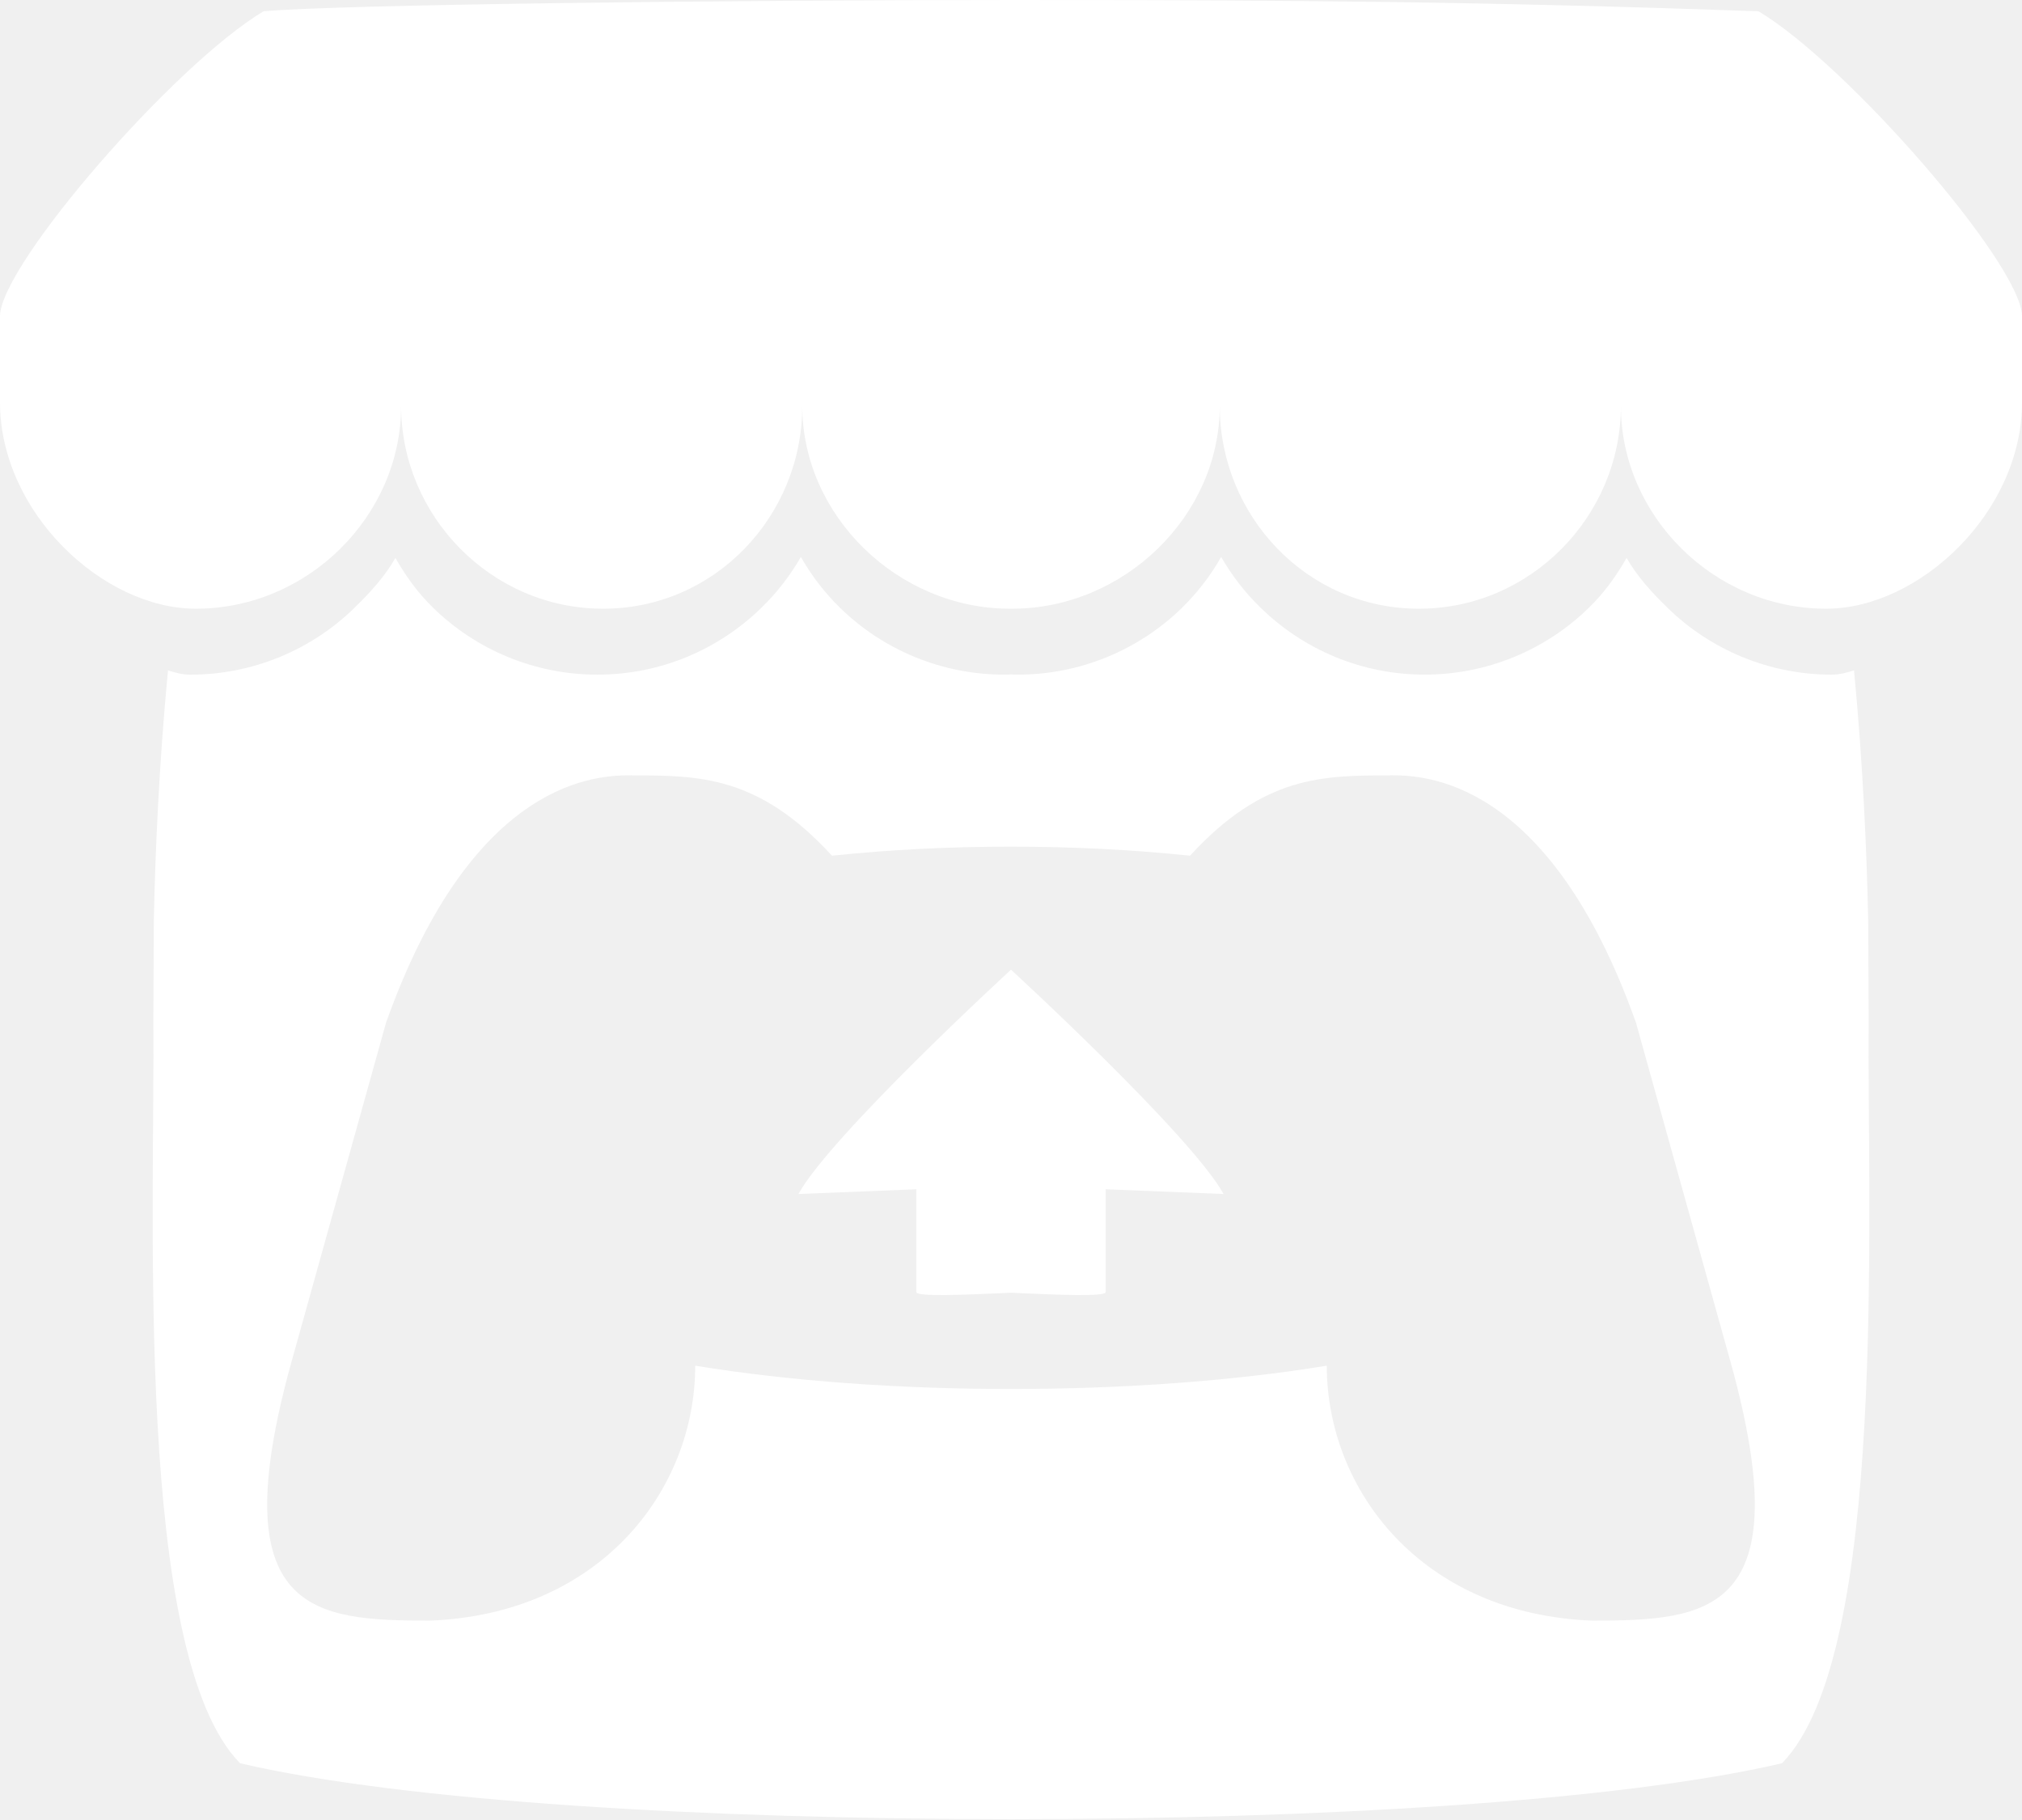
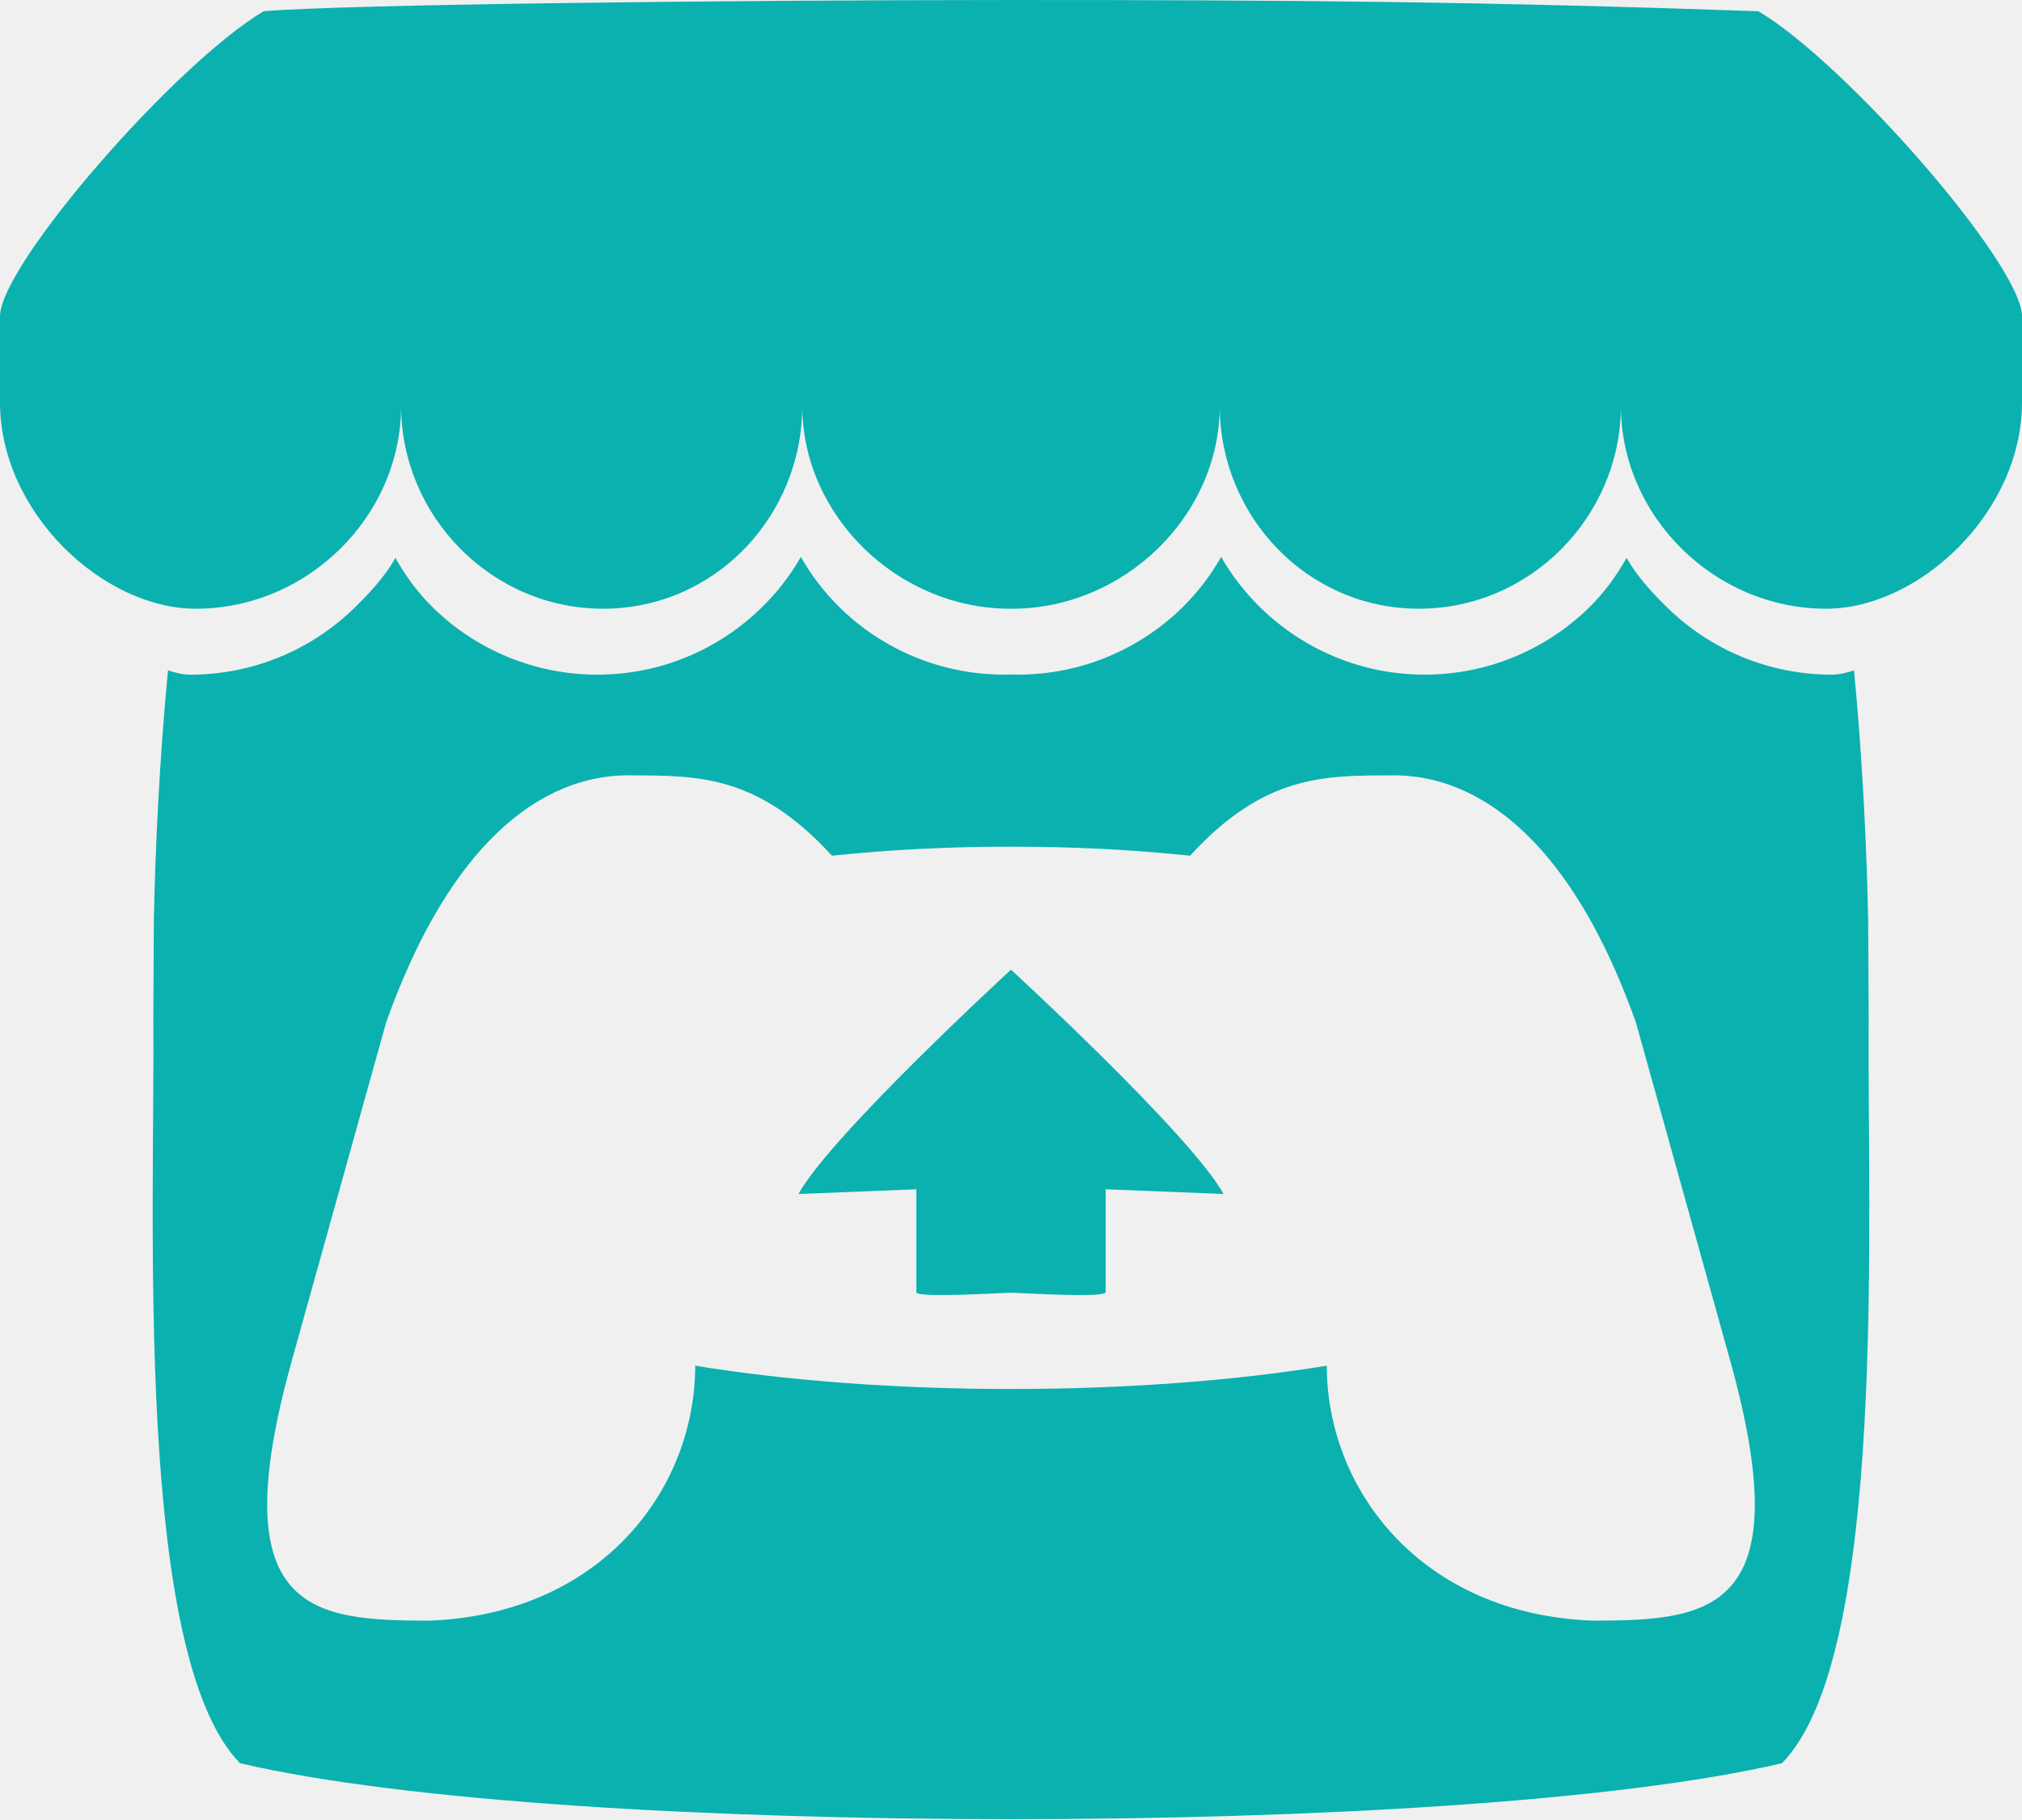
<svg xmlns="http://www.w3.org/2000/svg" height="235.452" width="261.728" viewBox="0 0 245.371 220.736">
-   <path d="M31.99 1.365C21.287 7.72.2 31.945 0 38.298v10.516C0 62.144 12.46 73.86 23.773 73.86c13.584 0 24.902-11.258 24.903-24.62 0 13.362 10.93 24.62 24.515 24.62 13.586 0 24.165-11.258 24.165-24.62 0 13.362 11.622 24.62 25.207 24.62h.246c13.586 0 25.208-11.258 25.208-24.62 0 13.362 10.58 24.62 24.164 24.62 13.585 0 24.515-11.258 24.515-24.62 0 13.362 11.32 24.62 24.903 24.62 11.313 0 23.773-11.714 23.773-25.046V38.298c-.2-6.354-21.287-30.58-31.988-36.933C180.118.197 157.056-.005 122.685 0c-34.37.003-81.228.54-90.697 1.365zm65.194 66.217a28.025 28.025 0 0 1-4.78 6.155c-5.128 5.014-12.157 8.122-19.906 8.122a28.482 28.482 0 0 1-19.948-8.126c-1.858-1.82-3.27-3.766-4.563-6.032l-.006.004c-1.292 2.27-3.092 4.215-4.954 6.037a28.5 28.5 0 0 1-19.948 8.12c-.934 0-1.906-.258-2.692-.528-1.092 11.372-1.553 22.24-1.716 30.164l-.002.045c-.02 4.024-.04 7.333-.06 11.93.21 23.86-2.363 77.334 10.52 90.473 19.964 4.655 56.7 6.775 93.555 6.788h.006c36.854-.013 73.59-2.133 93.554-6.788 12.883-13.14 10.31-66.614 10.52-90.474-.022-4.596-.04-7.905-.06-11.93l-.003-.045c-.162-7.926-.623-18.793-1.715-30.165-.786.27-1.757.528-2.692.528a28.5 28.5 0 0 1-19.948-8.12c-1.862-1.822-3.662-3.766-4.955-6.037l-.006-.004c-1.294 2.266-2.705 4.213-4.563 6.032a28.48 28.48 0 0 1-19.947 8.125c-7.748 0-14.778-3.11-19.906-8.123a28.025 28.025 0 0 1-4.78-6.155 27.99 27.99 0 0 1-4.736 6.155 28.49 28.49 0 0 1-19.95 8.124c-.27 0-.54-.012-.81-.02h-.007c-.27.008-.54.02-.813.02a28.49 28.49 0 0 1-19.95-8.123 27.992 27.992 0 0 1-4.736-6.155zm-20.486 26.49l-.002.01h.015c8.113.017 15.32 0 24.25 9.746 7.028-.737 14.372-1.105 21.722-1.094h.006c7.35-.01 14.694.357 21.723 1.094 8.93-9.747 16.137-9.73 24.25-9.746h.014l-.002-.01c3.833 0 19.166 0 29.85 30.007L210 165.244c8.504 30.624-2.723 31.373-16.727 31.4-20.768-.773-32.267-15.855-32.267-30.935-11.496 1.884-24.907 2.826-38.318 2.827h-.006c-13.412 0-26.823-.943-38.318-2.827 0 15.08-11.5 30.162-32.267 30.935-14.004-.027-25.23-.775-16.726-31.4L46.85 124.08c10.684-30.007 26.017-30.007 29.85-30.007zm45.985 23.582v.006c-.02.02-21.863 20.08-25.79 27.215l14.304-.573v12.474c0 .584 5.74.346 11.486.08h.006c5.744.266 11.485.504 11.485-.08v-12.474l14.304.573c-3.928-7.135-25.79-27.215-25.79-27.215v-.006l-.003.002z" color="#000" fill="#fff" />
+   <path d="M31.99 1.365C21.287 7.72.2 31.945 0 38.298v10.516C0 62.144 12.46 73.86 23.773 73.86c13.584 0 24.902-11.258 24.903-24.62 0 13.362 10.93 24.62 24.515 24.62 13.586 0 24.165-11.258 24.165-24.62 0 13.362 11.622 24.62 25.207 24.62h.246c13.586 0 25.208-11.258 25.208-24.62 0 13.362 10.58 24.62 24.164 24.62 13.585 0 24.515-11.258 24.515-24.62 0 13.362 11.32 24.62 24.903 24.62 11.313 0 23.773-11.714 23.773-25.046V38.298c-.2-6.354-21.287-30.58-31.988-36.933C180.118.197 157.056-.005 122.685 0c-34.37.003-81.228.54-90.697 1.365zm65.194 66.217a28.025 28.025 0 0 1-4.78 6.155c-5.128 5.014-12.157 8.122-19.906 8.122a28.482 28.482 0 0 1-19.948-8.126c-1.858-1.82-3.27-3.766-4.563-6.032l-.006.004c-1.292 2.27-3.092 4.215-4.954 6.037a28.5 28.5 0 0 1-19.948 8.12c-.934 0-1.906-.258-2.692-.528-1.092 11.372-1.553 22.24-1.716 30.164l-.002.045c-.02 4.024-.04 7.333-.06 11.93.21 23.86-2.363 77.334 10.52 90.473 19.964 4.655 56.7 6.775 93.555 6.788h.006c36.854-.013 73.59-2.133 93.554-6.788 12.883-13.14 10.31-66.614 10.52-90.474-.022-4.596-.04-7.905-.06-11.93l-.003-.045c-.162-7.926-.623-18.793-1.715-30.165-.786.27-1.757.528-2.692.528a28.5 28.5 0 0 1-19.948-8.12c-1.862-1.822-3.662-3.766-4.955-6.037l-.006-.004c-1.294 2.266-2.705 4.213-4.563 6.032a28.48 28.48 0 0 1-19.947 8.125c-7.748 0-14.778-3.11-19.906-8.123a28.025 28.025 0 0 1-4.78-6.155 27.99 27.99 0 0 1-4.736 6.155 28.49 28.49 0 0 1-19.95 8.124c-.27 0-.54-.012-.81-.02h-.007c-.27.008-.54.02-.813.02a28.49 28.49 0 0 1-19.95-8.123 27.992 27.992 0 0 1-4.736-6.155zm-20.486 26.49l-.002.01h.015c8.113.017 15.32 0 24.25 9.746 7.028-.737 14.372-1.105 21.722-1.094h.006c7.35-.01 14.694.357 21.723 1.094 8.93-9.747 16.137-9.73 24.25-9.746h.014l-.002-.01c3.833 0 19.166 0 29.85 30.007L210 165.244c8.504 30.624-2.723 31.373-16.727 31.4-20.768-.773-32.267-15.855-32.267-30.935-11.496 1.884-24.907 2.826-38.318 2.827h-.006c-13.412 0-26.823-.943-38.318-2.827 0 15.08-11.5 30.162-32.267 30.935-14.004-.027-25.23-.775-16.726-31.4L46.85 124.08c10.684-30.007 26.017-30.007 29.85-30.007zm45.985 23.582v.006c-.02.02-21.863 20.08-25.79 27.215l14.304-.573v12.474c0 .584 5.74.346 11.486.08h.006c5.744.266 11.485.504 11.485-.08v-12.474l14.304.573c-3.928-7.135-25.79-27.215-25.79-27.215v-.006l-.003.002z" color="#000" fill="#0ab1af" />
</svg>
